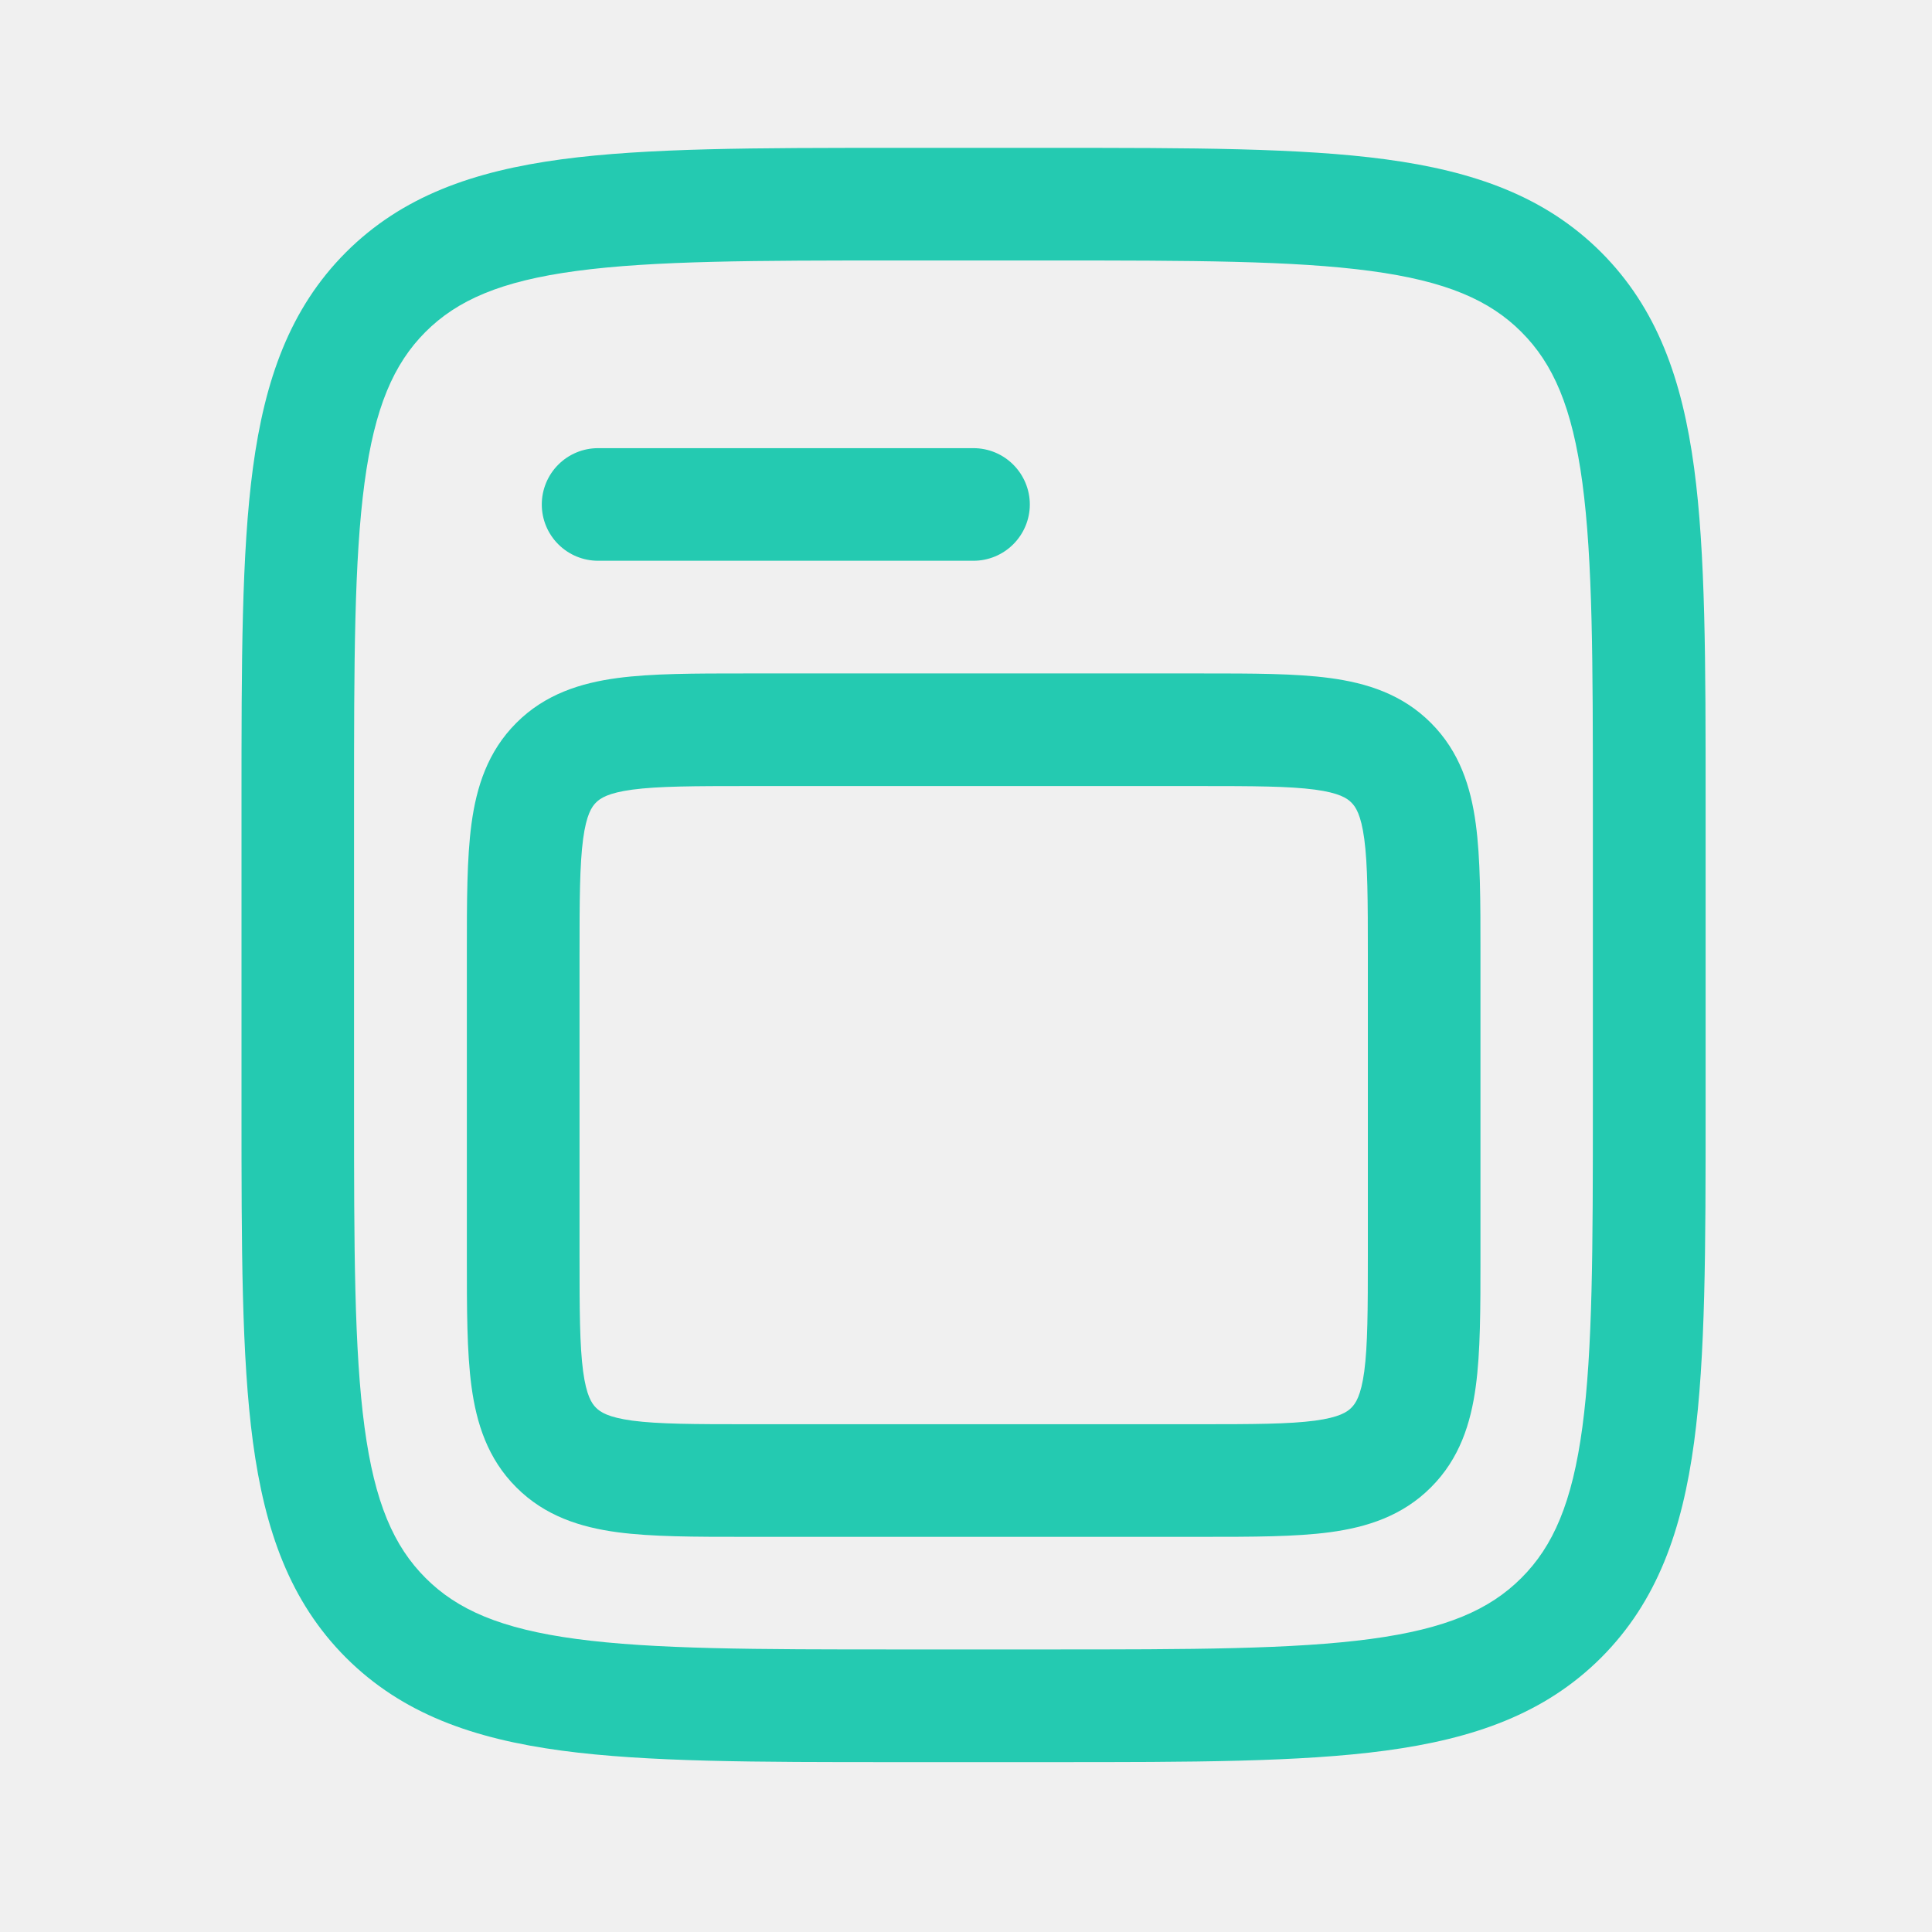
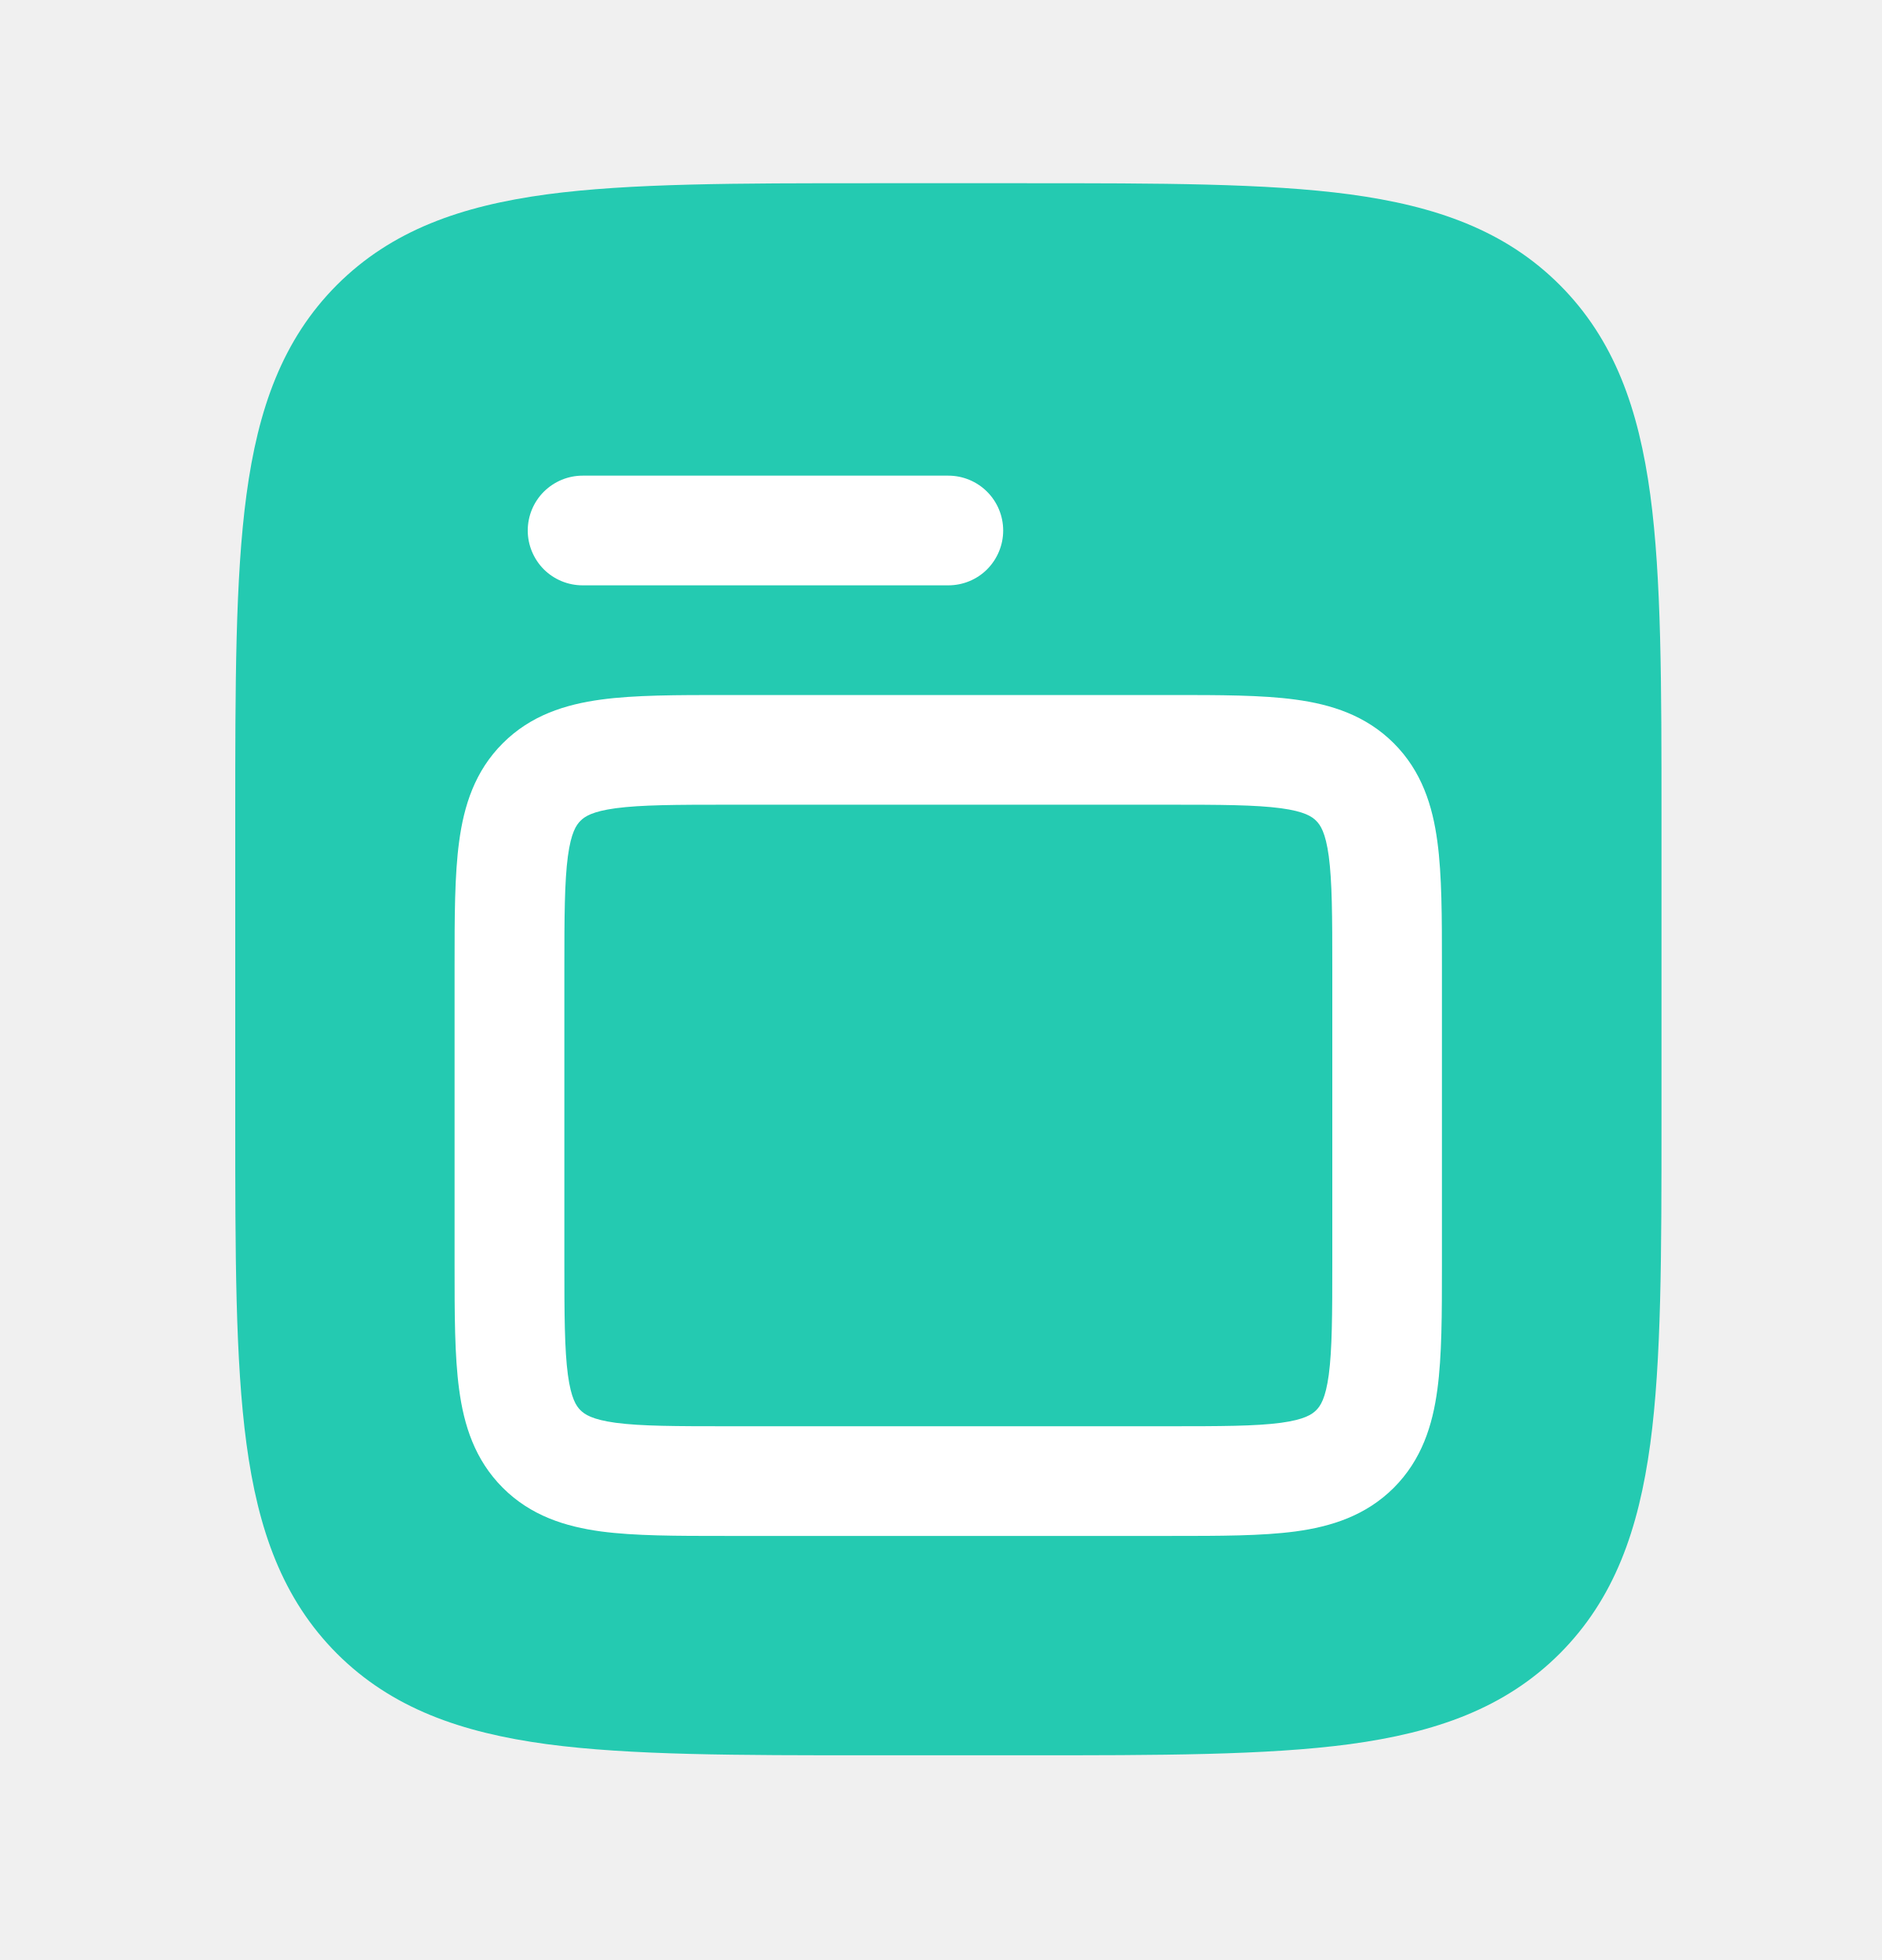
- <svg xmlns="http://www.w3.org/2000/svg" width="28" height="28" viewBox="0 0 28 28" fill="none">
-   <path fill-rule="evenodd" clip-rule="evenodd" d="M10.792 9.76H17.429C18.152 9.76 18.775 9.76 19.275 9.827C19.81 9.899 20.323 10.061 20.738 10.477C21.154 10.893 21.316 11.406 21.388 11.94C21.456 12.44 21.456 13.063 21.456 13.787V18.246C21.456 18.97 21.456 19.593 21.388 20.093C21.316 20.628 21.154 21.141 20.738 21.556C20.323 21.972 19.809 22.134 19.275 22.206C18.775 22.273 18.152 22.273 17.429 22.273H10.792C10.069 22.273 9.446 22.273 8.946 22.206C8.412 22.134 7.898 21.972 7.483 21.556C7.067 21.141 6.905 20.627 6.833 20.093C6.766 19.593 6.766 18.97 6.766 18.246V13.787C6.766 13.063 6.766 12.44 6.833 11.94C6.905 11.406 7.067 10.893 7.483 10.477C7.898 10.061 8.412 9.899 8.946 9.827C9.446 9.76 10.069 9.76 10.793 9.76M9.165 11.444C8.811 11.492 8.7 11.569 8.638 11.631C8.576 11.693 8.499 11.804 8.451 12.158C8.401 12.536 8.399 13.048 8.399 13.84V18.193C8.399 18.985 8.401 19.499 8.451 19.875C8.499 20.229 8.576 20.34 8.638 20.402C8.7 20.464 8.811 20.541 9.165 20.589C9.543 20.639 10.055 20.641 10.847 20.641H17.376C18.168 20.641 18.682 20.639 19.058 20.589C19.412 20.541 19.523 20.464 19.585 20.402C19.647 20.34 19.724 20.229 19.772 19.875C19.822 19.497 19.824 18.985 19.824 18.193V13.84C19.824 13.048 19.822 12.534 19.772 12.158C19.724 11.804 19.647 11.693 19.585 11.631C19.523 11.569 19.412 11.492 19.058 11.444C18.681 11.394 18.168 11.392 17.376 11.392H10.846C10.054 11.392 9.541 11.394 9.165 11.444Z" fill="#24CAB1" />
-   <path d="M8.668 6.495C8.451 6.495 8.244 6.581 8.091 6.734C7.938 6.887 7.852 7.095 7.852 7.311C7.852 7.528 7.938 7.735 8.091 7.888C8.244 8.041 8.451 8.127 8.668 8.127H14.108C14.325 8.127 14.532 8.041 14.685 7.888C14.838 7.735 14.925 7.528 14.925 7.311C14.925 7.095 14.838 6.887 14.685 6.734C14.532 6.581 14.325 6.495 14.108 6.495H8.668Z" fill="#24CAB1" />
-   <path fill-rule="evenodd" clip-rule="evenodd" d="M12.96 2.143H15.258C17.259 2.143 18.843 2.143 20.082 2.309C21.358 2.481 22.39 2.842 23.205 3.656C24.019 4.471 24.38 5.504 24.552 6.779C24.719 8.02 24.719 9.603 24.719 11.603V16.077C24.719 18.077 24.719 19.662 24.552 20.901C24.38 22.176 24.019 23.209 23.205 24.024C22.39 24.838 21.358 25.199 20.082 25.371C18.842 25.538 17.259 25.538 15.258 25.538H12.96C10.96 25.538 9.376 25.538 8.137 25.371C6.861 25.199 5.829 24.838 5.014 24.024C4.2 23.209 3.838 22.176 3.666 20.901C3.5 19.661 3.5 18.077 3.5 16.077V11.603C3.5 9.603 3.5 8.019 3.666 6.779C3.838 5.504 4.2 4.471 5.014 3.656C5.829 2.842 6.861 2.481 8.137 2.309C9.377 2.143 10.96 2.143 12.96 2.143ZM8.353 3.927C7.258 4.074 6.627 4.35 6.166 4.811C5.707 5.271 5.43 5.902 5.283 6.997C5.133 8.115 5.131 9.589 5.131 11.664V16.016C5.131 18.091 5.133 19.566 5.283 20.684C5.43 21.778 5.707 22.409 6.167 22.869C6.627 23.33 7.258 23.606 8.353 23.753C9.472 23.903 10.945 23.905 13.02 23.905H15.196C17.271 23.905 18.746 23.903 19.865 23.753C20.958 23.606 21.589 23.33 22.049 22.869C22.51 22.409 22.786 21.778 22.933 20.683C23.083 19.566 23.085 18.091 23.085 16.016V11.664C23.085 9.589 23.083 8.115 22.933 6.996C22.786 5.902 22.51 5.271 22.049 4.811C21.589 4.35 20.958 4.074 19.863 3.927C18.746 3.777 17.271 3.775 15.196 3.775H13.02C10.945 3.775 9.473 3.777 8.353 3.927Z" fill="#24CAB1" />
+ <svg xmlns="http://www.w3.org/2000/svg" width="24" height="25" viewBox="0 0 24 25" fill="none">
+   <path fill-rule="evenodd" clip-rule="evenodd" d="M11.109 2.337H13.079C14.793 2.337 16.151 2.337 17.213 2.479C18.306 2.627 19.192 2.936 19.89 3.634C20.588 4.333 20.897 5.218 21.045 6.311C21.188 7.374 21.188 8.731 21.188 10.445V14.281C21.188 15.995 21.188 17.353 21.045 18.415C20.897 19.508 20.588 20.393 19.89 21.092C19.192 21.79 18.306 22.099 17.213 22.247C16.15 22.389 14.793 22.389 13.079 22.389H11.109C9.395 22.389 8.037 22.389 6.974 22.247C5.881 22.099 4.996 21.79 4.297 21.092C3.6 20.393 3.29 19.508 3.143 18.415C3 17.352 3 15.995 3 14.281V10.445C3 8.731 3 7.373 3.143 6.311C3.29 5.218 3.6 4.333 4.297 3.634C4.996 2.936 5.881 2.627 6.974 2.479C8.037 2.337 9.395 2.337 11.109 2.337Z" fill="#24CAB1" />
+   <path fill-rule="evenodd" clip-rule="evenodd" d="M9.248 8.865H14.937C15.557 8.865 16.091 8.865 16.519 8.923C16.978 8.985 17.417 9.124 17.774 9.48C18.13 9.836 18.269 10.277 18.33 10.735C18.388 11.163 18.388 11.697 18.388 12.317V16.14C18.388 16.76 18.388 17.294 18.33 17.722C18.269 18.181 18.13 18.62 17.774 18.977C17.417 19.333 16.977 19.472 16.519 19.534C16.091 19.591 15.557 19.591 14.937 19.591H9.248C8.629 19.591 8.094 19.591 7.666 19.534C7.208 19.472 6.768 19.333 6.412 18.977C6.055 18.62 5.916 18.18 5.855 17.722C5.797 17.294 5.797 16.76 5.797 16.14V12.317C5.797 11.697 5.797 11.163 5.855 10.735C5.916 10.277 6.055 9.836 6.412 9.48C6.768 9.124 7.208 8.985 7.666 8.923C8.094 8.865 8.628 8.865 9.248 8.865ZM7.853 10.309C7.55 10.35 7.455 10.416 7.402 10.47C7.349 10.523 7.283 10.618 7.242 10.921C7.199 11.245 7.197 11.684 7.197 12.363V16.094C7.197 16.773 7.199 17.213 7.242 17.536C7.283 17.839 7.349 17.934 7.402 17.987C7.455 18.04 7.55 18.107 7.853 18.148C8.177 18.191 8.616 18.192 9.295 18.192H14.892C15.571 18.192 16.011 18.191 16.334 18.148C16.637 18.107 16.732 18.04 16.785 17.987C16.838 17.934 16.904 17.839 16.945 17.536C16.988 17.212 16.99 16.773 16.99 16.094V12.363C16.99 11.684 16.988 11.244 16.945 10.921C16.904 10.618 16.838 10.523 16.785 10.47C16.732 10.416 16.637 10.35 16.334 10.309C16.01 10.266 15.571 10.264 14.892 10.264H9.294C8.615 10.264 8.176 10.266 7.853 10.309Z" fill="white" />
+   <path d="M7.43 6.067C7.244 6.067 7.067 6.141 6.935 6.272C6.804 6.403 6.73 6.581 6.73 6.767C6.73 6.952 6.804 7.13 6.935 7.262C7.067 7.393 7.244 7.466 7.43 7.466H12.093C12.279 7.466 12.457 7.393 12.588 7.262C12.719 7.13 12.793 6.952 12.793 6.767C12.793 6.581 12.719 6.403 12.588 6.272C12.457 6.141 12.279 6.067 12.093 6.067H7.43Z" fill="white" />
</svg>
